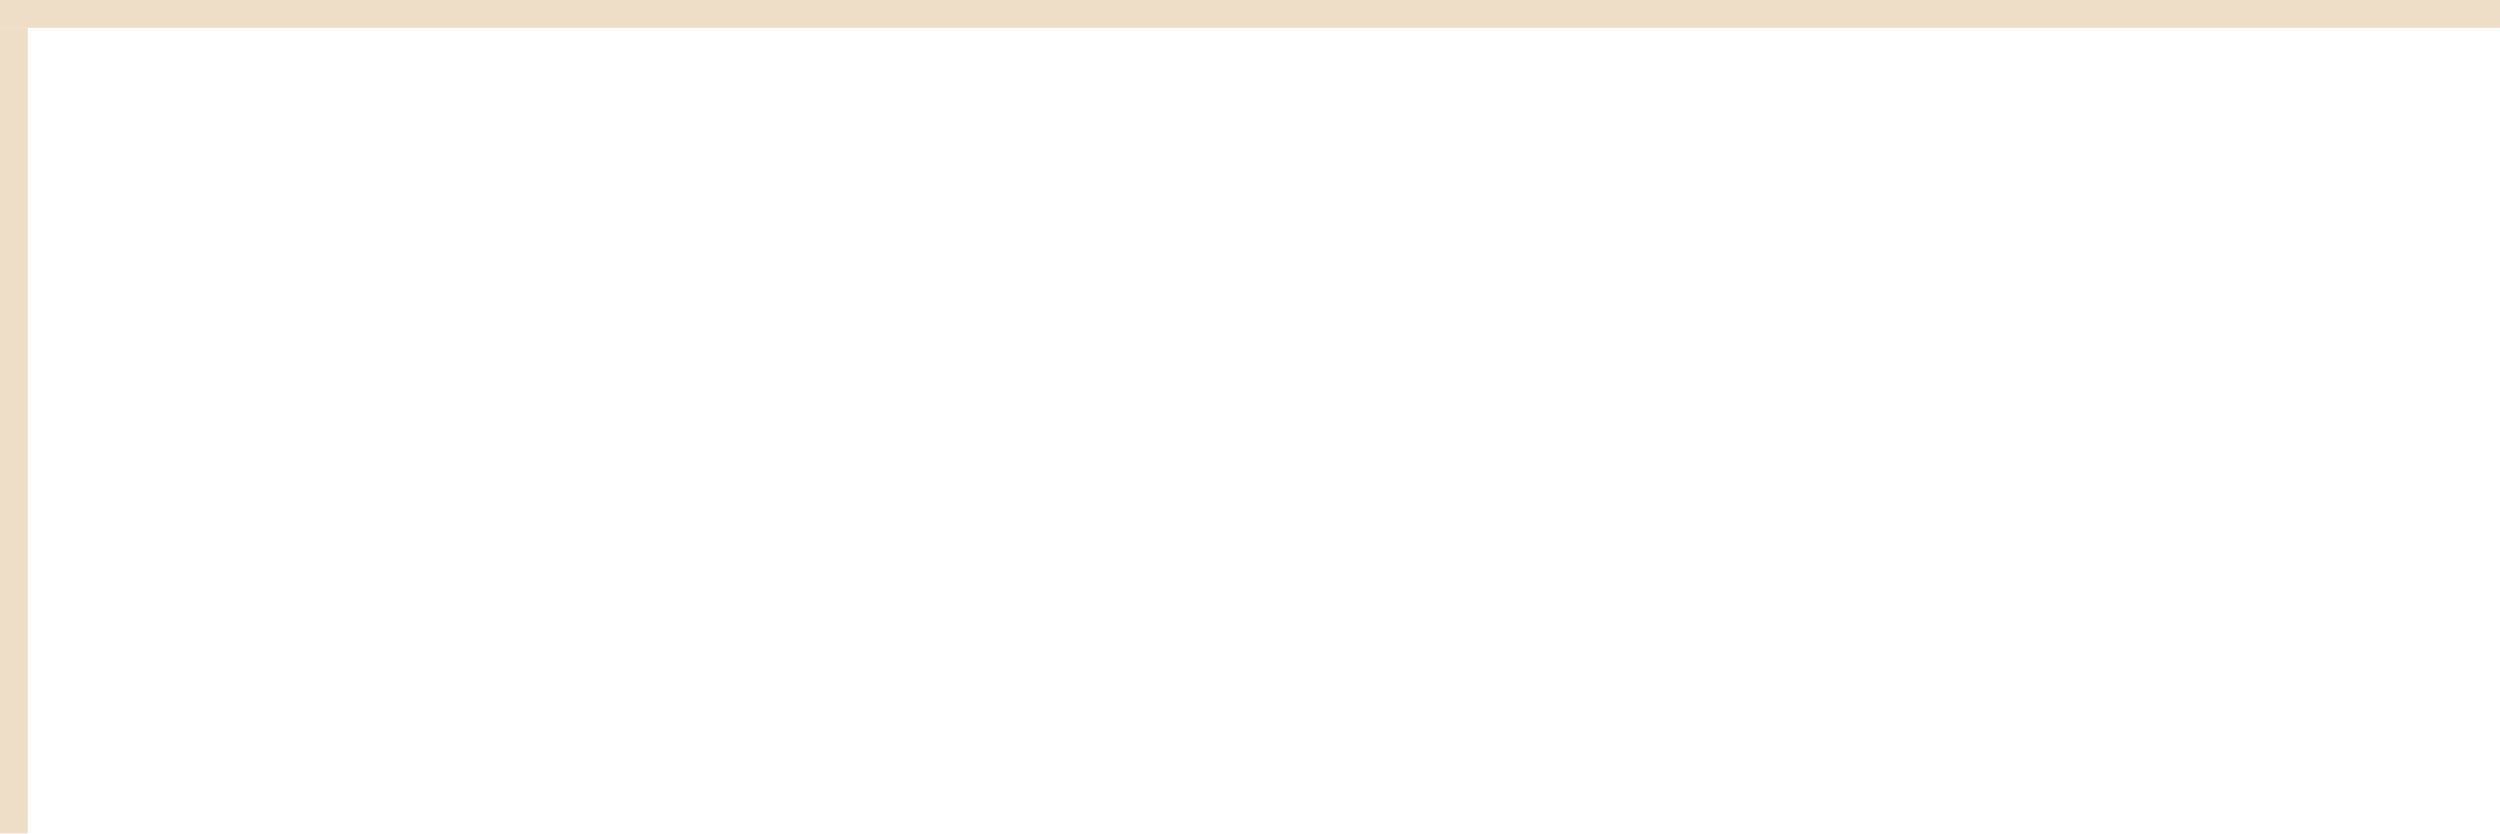
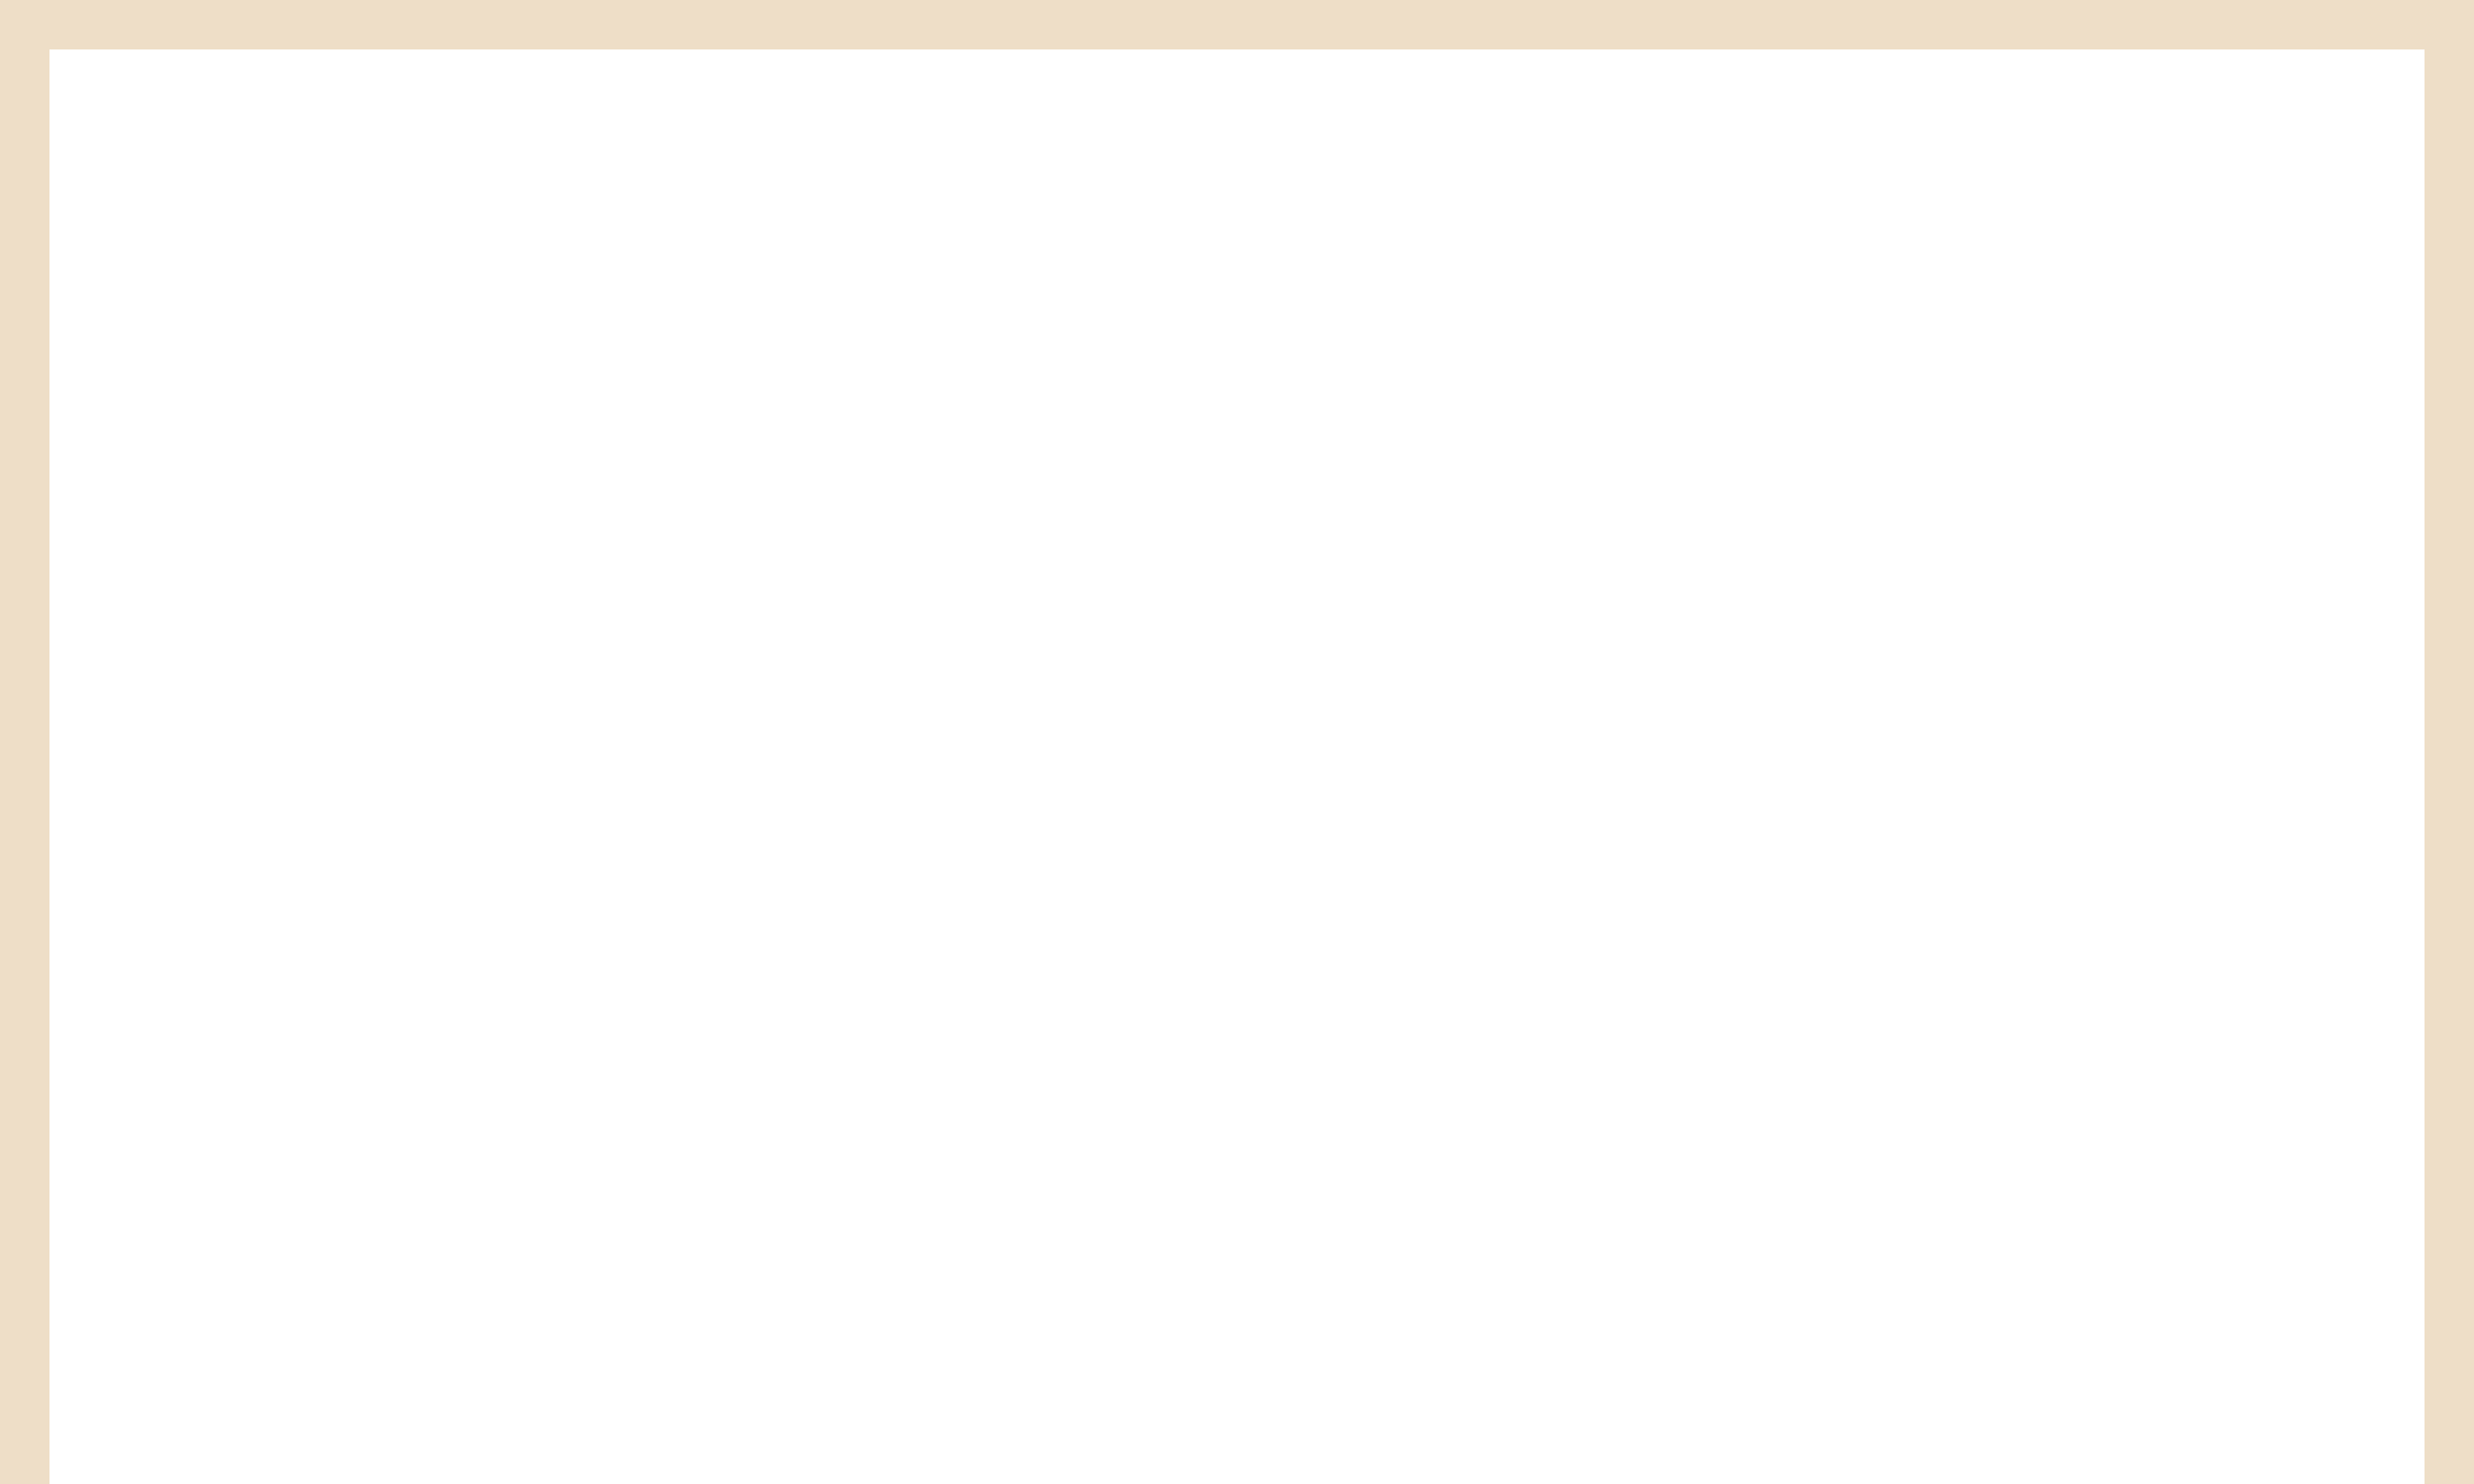
- <svg xmlns="http://www.w3.org/2000/svg" version="1.1" width="90px" height="30px" viewBox="0 40 90 30">
-   <path d="M 1 1  L 90 1  L 90 30  L 1 30  L 1 1  Z " fill-rule="nonzero" fill="rgba(242, 242, 242, 0)" stroke="none" transform="matrix(1 0 0 1 0 40 )" class="fill" />
-   <path d="M 0.5 1  L 0.5 30  " stroke-width="1" stroke-dasharray="0" stroke="rgba(222, 190, 143, 0.498)" fill="none" transform="matrix(1 0 0 1 0 40 )" class="stroke" />
-   <path d="M 0 0.5  L 90 0.5  " stroke-width="1" stroke-dasharray="0" stroke="rgba(222, 190, 143, 0.498)" fill="none" transform="matrix(1 0 0 1 0 40 )" class="stroke" />
+ <svg xmlns="http://www.w3.org/2000/svg" version="1.1" width="50px" height="30px" viewBox="140 130 50 30">
+   <path d="M 1 1  L 49 1  L 49 30  L 1 30  L 1 1  Z " fill-rule="nonzero" fill="rgba(242, 242, 242, 0)" stroke="none" transform="matrix(1 0 0 1 140 130 )" class="fill" />
+   <path d="M 0.5 1  L 0.5 30  " stroke-width="1" stroke-dasharray="0" stroke="rgba(222, 190, 143, 0.498)" fill="none" transform="matrix(1 0 0 1 140 130 )" class="stroke" />
+   <path d="M 0 0.5  L 50 0.5  " stroke-width="1" stroke-dasharray="0" stroke="rgba(222, 190, 143, 0.498)" fill="none" transform="matrix(1 0 0 1 140 130 )" class="stroke" />
+   <path d="M 49.5 1  L 49.5 30  " stroke-width="1" stroke-dasharray="0" stroke="rgba(222, 190, 143, 0.498)" fill="none" transform="matrix(1 0 0 1 140 130 )" class="stroke" />
</svg>
